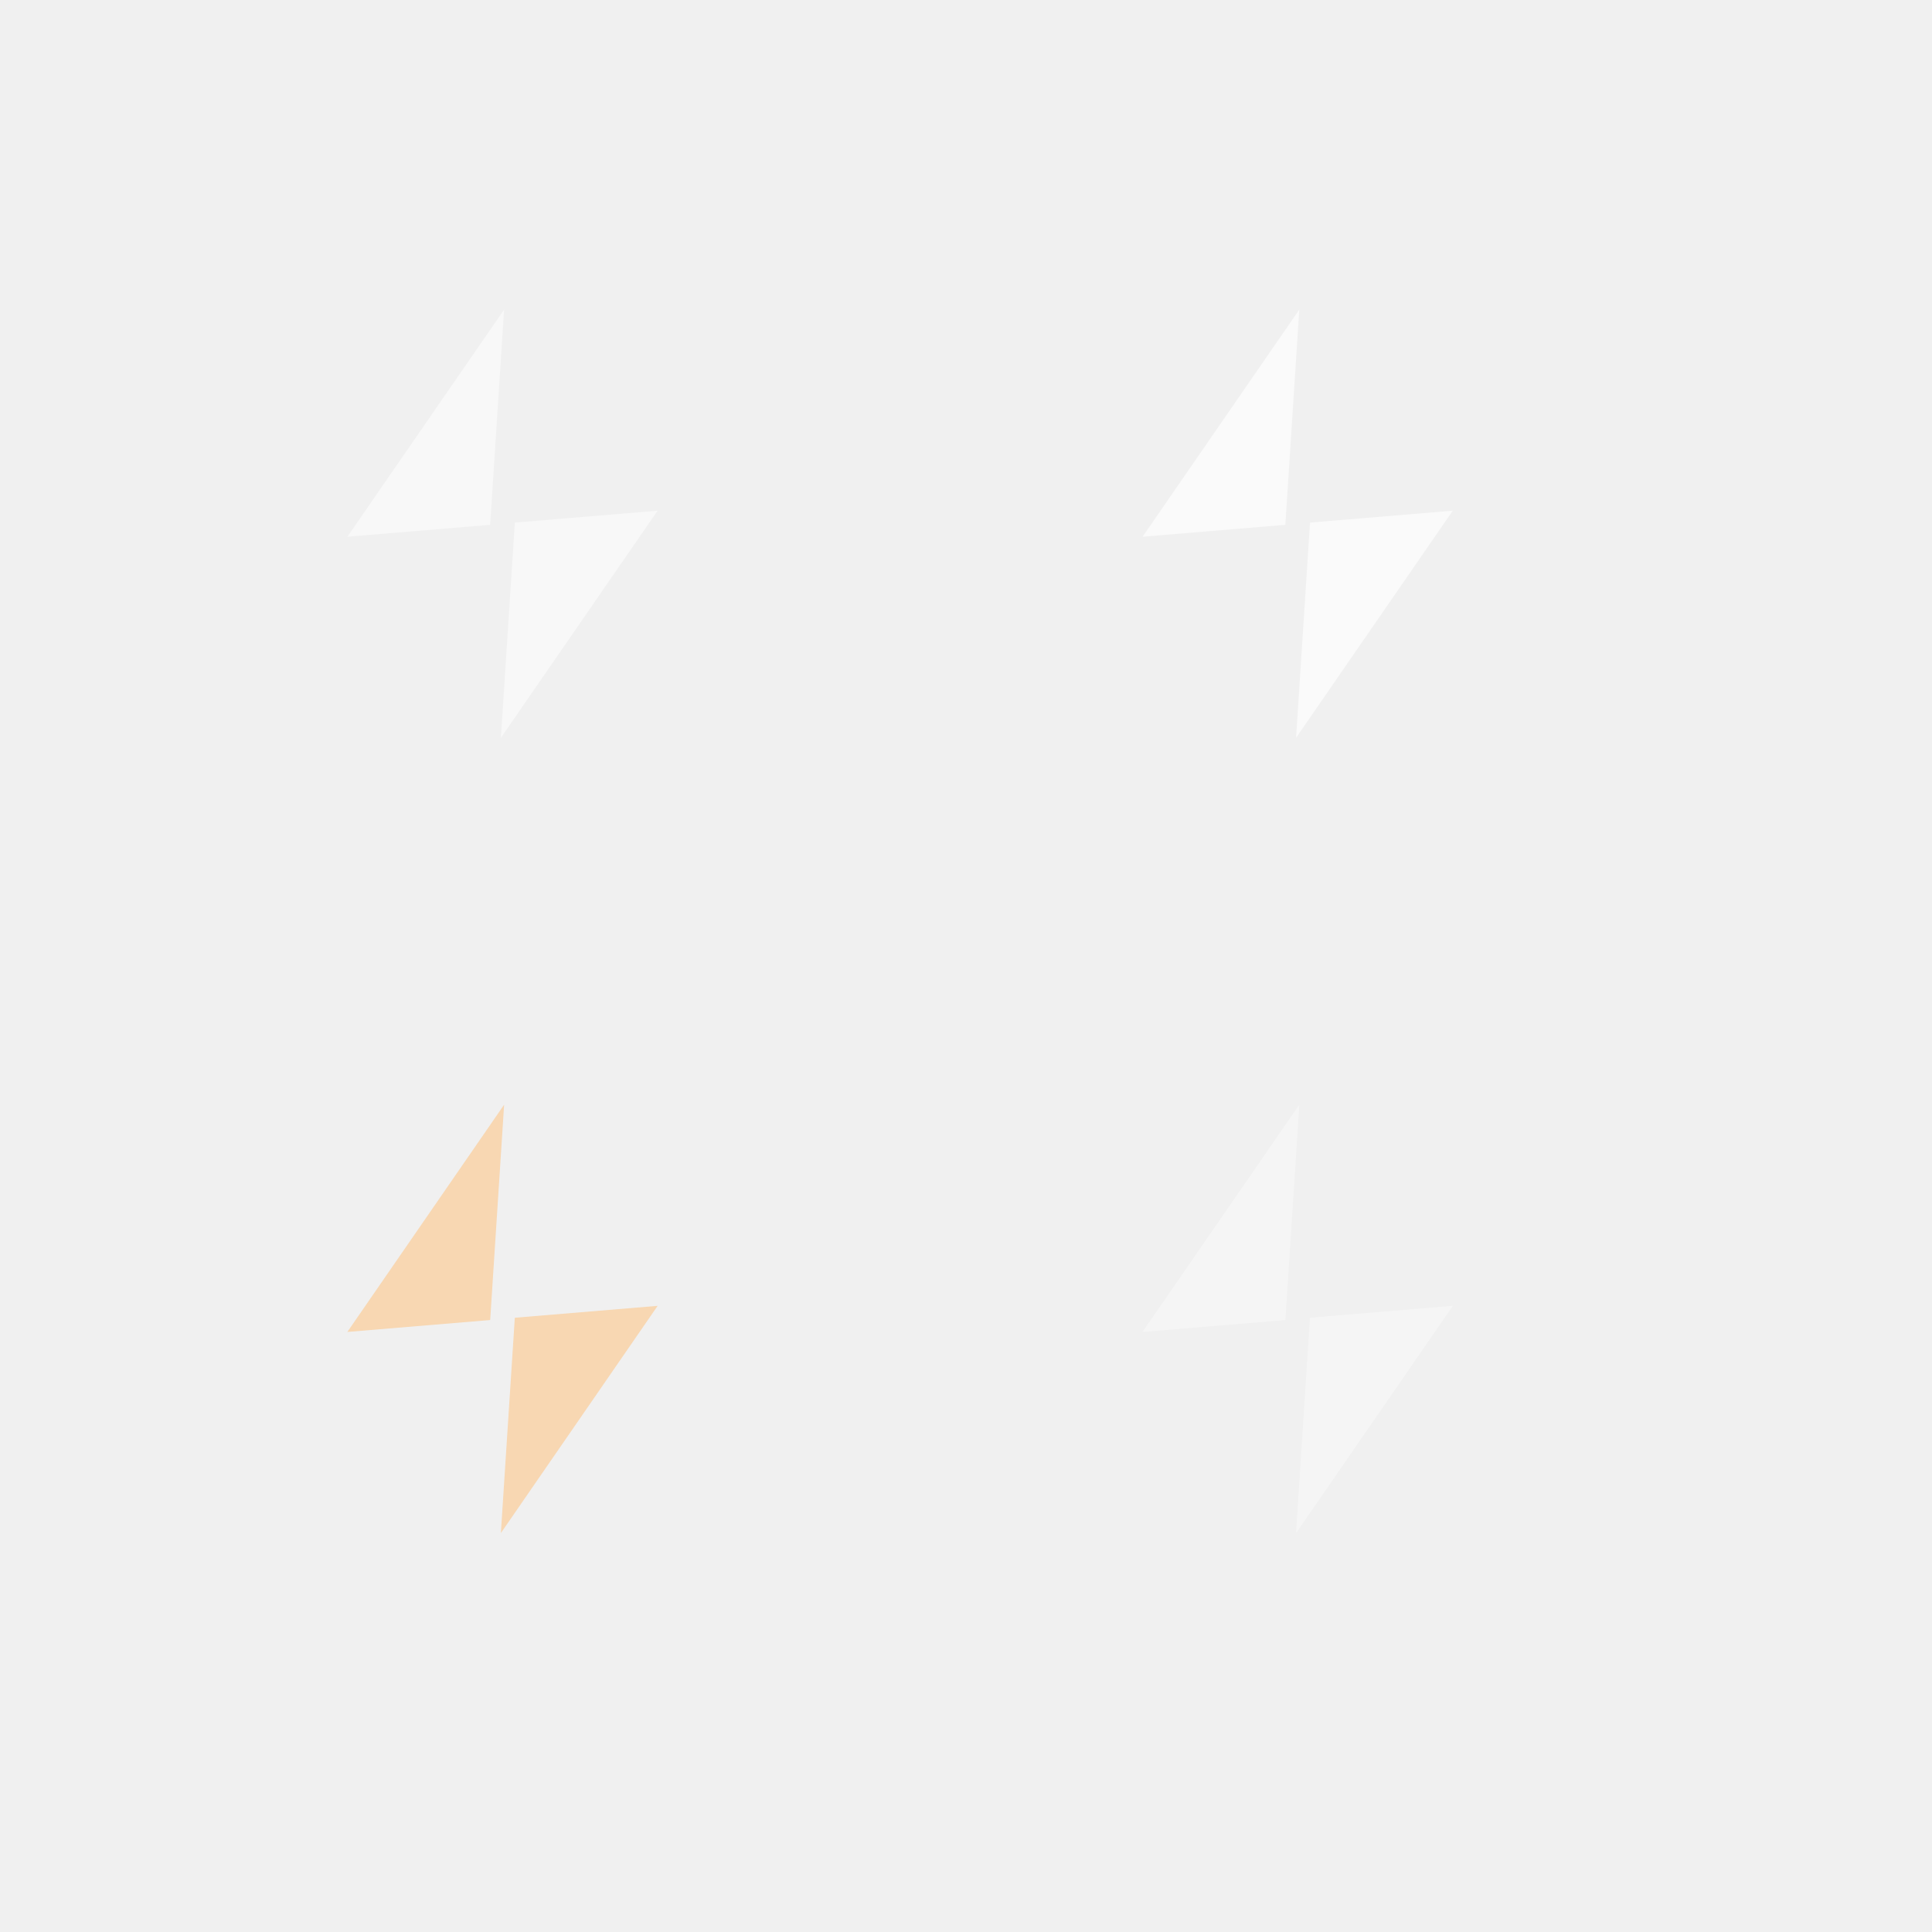
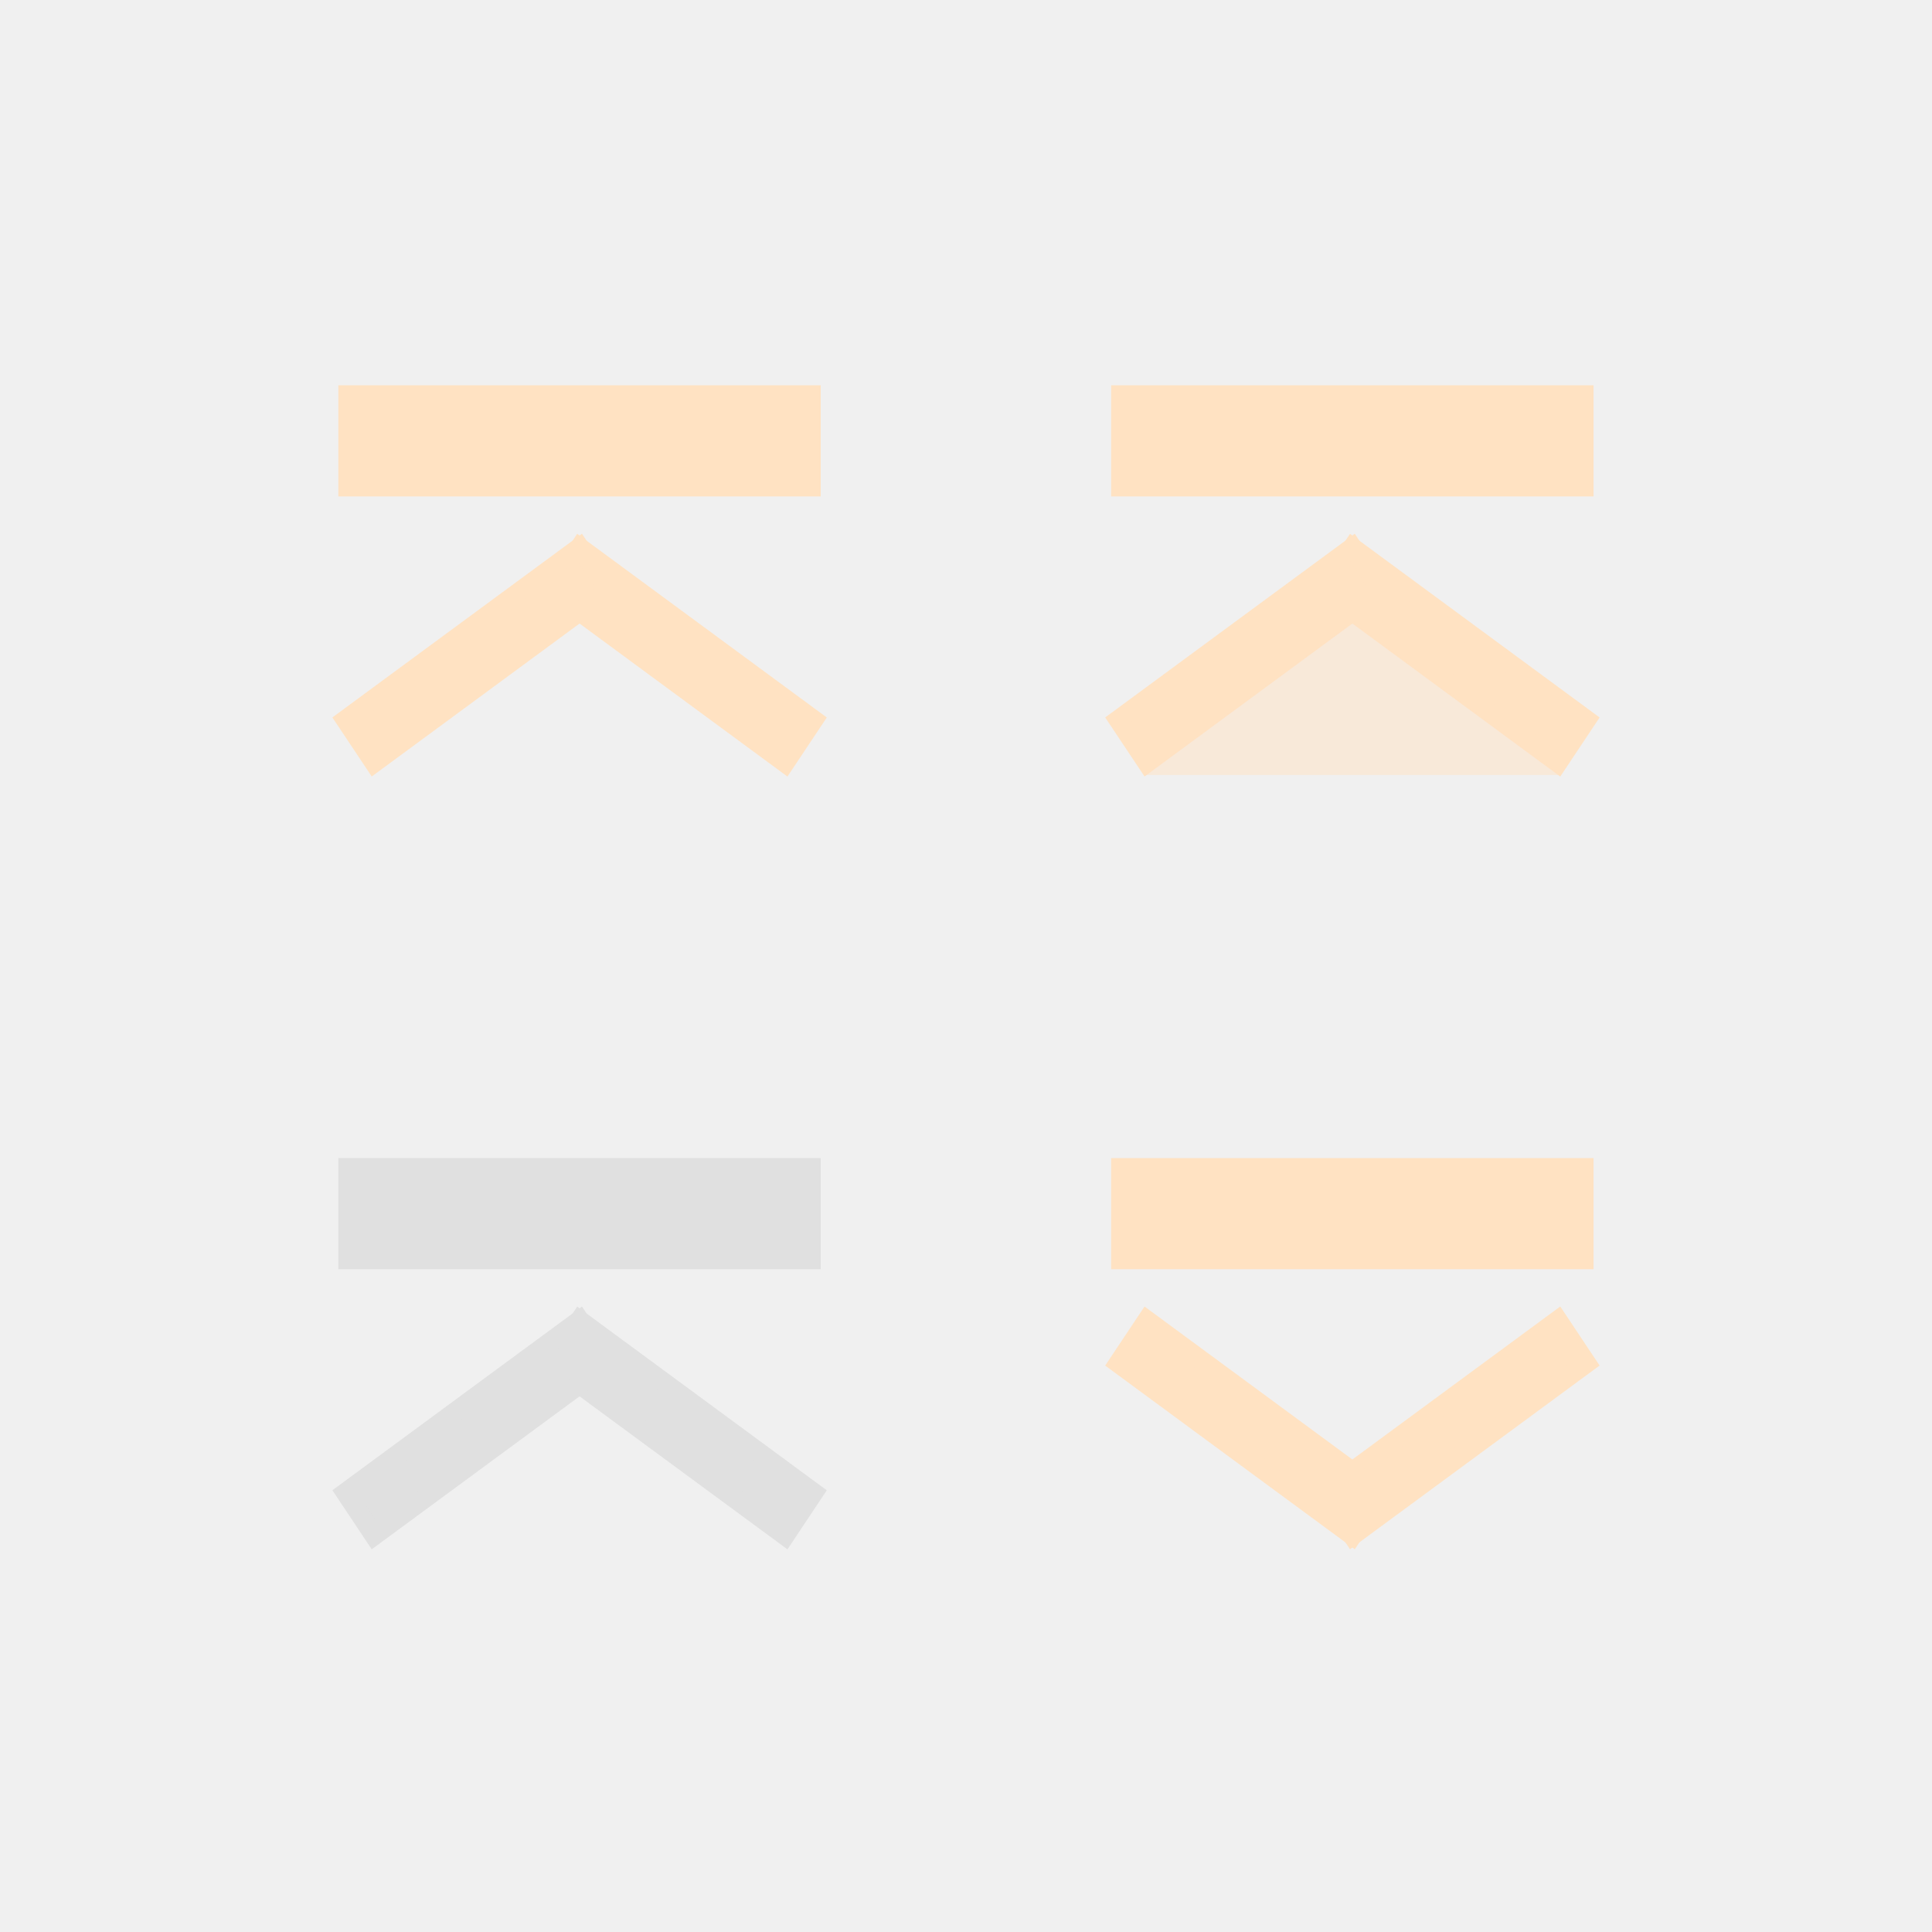
- <svg xmlns="http://www.w3.org/2000/svg" width="60.739" height="60.739" viewBox="0 0 16.071 16.071" version="1.1" id="svg8">
-   <defs id="defs2" />
-   <g id="layer1" transform="translate(0.7812298,-288.9191)">
-     <g id="active-center" transform="translate(6.745209,1.134918)">
-       <rect y="288.833" x="-6.654" height="6.615" width="6.615" id="rect3862" style="opacity:1;fill:none;fill-opacity:0.158;fill-rule:nonzero;stroke:none;stroke-width:0.252;stroke-linecap:square;stroke-linejoin:round;stroke-miterlimit:4;stroke-dasharray:none;stroke-dashoffset:0;stroke-opacity:1" />
-       <g id="g850">
-         <path style="opacity:1;fill:#ffffff;fill-opacity:0.507;fill-rule:nonzero;stroke:none;stroke-width:0.444;stroke-linecap:square;stroke-linejoin:round;stroke-miterlimit:4;stroke-dasharray:none;stroke-dashoffset:0;stroke-opacity:1" d="m -3.333,290.359 -1.304,1.89 1.188,-0.099 z" id="path842" />
-         <path id="path846" d="m -3.36,293.922 1.304,-1.89 -1.188,0.099 z" style="opacity:1;fill:#ffffff;fill-opacity:0.507;fill-rule:nonzero;stroke:none;stroke-width:0.444;stroke-linecap:square;stroke-linejoin:round;stroke-miterlimit:4;stroke-dasharray:none;stroke-dashoffset:0;stroke-opacity:1" />
+ <svg xmlns="http://www.w3.org/2000/svg" width="50" height="50" viewBox="0 0 13.229 13.229" version="1.1" id="svg8">
+   <defs id="defs2">
+     </defs>
+   <g id="layer1" transform="translate(-0.00284399,-288.6971)">
+     <g id="g2630" transform="rotate(45,-2.602076,290.8528)" />
+     <g id="active-center" transform="translate(10.46055,-0.108512)">
+       <rect y="290.129" x="-9.135" height="5.292" width="5.292" id="rect858" style="opacity:1;fill:none;fill-opacity:0.125;fill-rule:evenodd;stroke:none;stroke-width:3.241;stroke-linecap:round;stroke-linejoin:miter;stroke-miterlimit:4;stroke-dasharray:none;stroke-dashoffset:0;stroke-opacity:1;paint-order:normal" />
+       <g transform="translate(0,-0.9471792)" id="g854">
+         <rect style="opacity:1;fill:#ffe2c2;fill-opacity:1;fill-rule:evenodd;stroke:none;stroke-width:0.764;stroke-linecap:round;stroke-linejoin:miter;stroke-miterlimit:4;stroke-dasharray:none;stroke-dashoffset:0;stroke-opacity:1;paint-order:normal" id="rect835" width="3.303" height="0.761" x="-8.141" y="292.391" />
+         <g id="g845" transform="translate(2.540307,0.5859646)" style="fill:#ffe2c2;fill-opacity:1">
+           <rect transform="matrix(0.8053617,0.5927837,-0.5543815,0.8322627,0,0)" style="opacity:1;fill:#ffe2c2;fill-opacity:1;fill-rule:evenodd;stroke:#ffe2c2;stroke-width:0.132;stroke-linecap:round;stroke-linejoin:miter;stroke-miterlimit:4;stroke-dasharray:none;stroke-dashoffset:0;stroke-opacity:1;paint-order:normal" id="rect837" width="1.99" height="0.354" x="155.043" y="241.521" />
+           <rect y="230.804" x="170.089" height="0.354" width="1.99" id="rect841" style="opacity:1;fill:#ffe2c2;fill-opacity:1;fill-rule:evenodd;stroke:#ffe2c2;stroke-width:0.132;stroke-linecap:round;stroke-linejoin:miter;stroke-miterlimit:4;stroke-dasharray:none;stroke-dashoffset:0;stroke-opacity:1;paint-order:normal" transform="matrix(-0.8053617,0.5927837,0.5543815,0.8322627,0,0)" />
+         </g>
      </g>
    </g>
-     <g transform="translate(13.35979,1.134918)" id="hover-center">
-       <rect style="opacity:1;fill:none;fill-opacity:0.158;fill-rule:nonzero;stroke:none;stroke-width:0.252;stroke-linecap:square;stroke-linejoin:round;stroke-miterlimit:4;stroke-dasharray:none;stroke-dashoffset:0;stroke-opacity:1" id="rect860" width="6.615" height="6.615" x="-6.654" y="288.833" />
-       <g id="g866">
-         <path id="path862" d="m -3.333,290.359 -1.304,1.89 1.188,-0.099 z" style="opacity:1;fill:#ffffff;fill-opacity:0.634;fill-rule:nonzero;stroke:none;stroke-width:0.444;stroke-linecap:square;stroke-linejoin:round;stroke-miterlimit:4;stroke-dasharray:none;stroke-dashoffset:0;stroke-opacity:1" />
-         <path style="opacity:1;fill:#ffffff;fill-opacity:0.634;fill-rule:nonzero;stroke:none;stroke-width:0.444;stroke-linecap:square;stroke-linejoin:round;stroke-miterlimit:4;stroke-dasharray:none;stroke-dashoffset:0;stroke-opacity:1" d="m -3.36,293.922 1.304,-1.89 -1.188,0.099 z" id="path864" />
+     <g transform="translate(10.46055,5.183145)" id="inactive-center">
+       <rect style="opacity:1;fill:none;fill-opacity:0.125;fill-rule:evenodd;stroke:none;stroke-width:3.241;stroke-linecap:round;stroke-linejoin:miter;stroke-miterlimit:4;stroke-dasharray:none;stroke-dashoffset:0;stroke-opacity:1;paint-order:normal" id="rect1432" width="5.292" height="5.292" x="-9.135" y="290.129" />
+       <g id="g1442" transform="translate(0,-0.9471792)">
+         <rect y="292.391" x="-8.141" height="0.761" width="3.303" id="rect1434" style="opacity:1;fill:#e0e0e0;fill-opacity:1;fill-rule:evenodd;stroke:none;stroke-width:0.764;stroke-linecap:round;stroke-linejoin:miter;stroke-miterlimit:4;stroke-dasharray:none;stroke-dashoffset:0;stroke-opacity:1;paint-order:normal" />
+         <g style="fill:#ffe2c2;fill-opacity:1" transform="translate(2.540307,0.5859646)" id="g1440">
+           <rect y="241.521" x="155.043" height="0.354" width="1.99" id="rect1436" style="opacity:1;fill:#e0e0e0;fill-opacity:1;fill-rule:evenodd;stroke:#e0e0e0;stroke-width:0.132;stroke-linecap:round;stroke-linejoin:miter;stroke-miterlimit:4;stroke-dasharray:none;stroke-dashoffset:0;stroke-opacity:1;paint-order:normal" transform="matrix(0.8053617,0.5927837,-0.5543815,0.8322627,0,0)" />
+           <rect transform="matrix(-0.8053617,0.5927837,0.5543815,0.8322627,0,0)" style="opacity:1;fill:#e0e0e0;fill-opacity:1;fill-rule:evenodd;stroke:#e0e0e0;stroke-width:0.132;stroke-linecap:round;stroke-linejoin:miter;stroke-miterlimit:4;stroke-dasharray:none;stroke-dashoffset:0;stroke-opacity:1;paint-order:normal" id="rect1438" width="1.99" height="0.354" x="170.089" y="230.804" />
+         </g>
      </g>
    </g>
-     <g transform="translate(13.35979,7.749512)" id="inactive-center">
-       <rect style="opacity:1;fill:none;fill-opacity:0.158;fill-rule:nonzero;stroke:none;stroke-width:0.252;stroke-linecap:square;stroke-linejoin:round;stroke-miterlimit:4;stroke-dasharray:none;stroke-dashoffset:0;stroke-opacity:1" id="rect870" width="6.615" height="6.615" x="-6.654" y="288.833" />
-       <g id="g876">
-         <path id="path872" d="m -3.333,290.359 -1.304,1.89 1.188,-0.099 z" style="opacity:1;fill:#ffffff;fill-opacity:0.362;fill-rule:nonzero;stroke:none;stroke-width:0.444;stroke-linecap:square;stroke-linejoin:round;stroke-miterlimit:4;stroke-dasharray:none;stroke-dashoffset:0;stroke-opacity:1" />
-         <path style="opacity:1;fill:#ffffff;fill-opacity:0.362;fill-rule:nonzero;stroke:none;stroke-width:0.444;stroke-linecap:square;stroke-linejoin:round;stroke-miterlimit:4;stroke-dasharray:none;stroke-dashoffset:0;stroke-opacity:1" d="m -3.36,293.922 1.304,-1.89 -1.188,0.099 z" id="path874" />
+     <g id="hover-center">
+       <rect style="opacity:1;fill:none;fill-opacity:0.125;fill-rule:evenodd;stroke:none;stroke-width:3.241;stroke-linecap:round;stroke-linejoin:miter;stroke-miterlimit:4;stroke-dasharray:none;stroke-dashoffset:0;stroke-opacity:1;paint-order:normal" id="rect1446" width="5.292" height="5.292" x="6.617" y="290.02" />
+       <g id="g1456" transform="translate(15.75222,-1.055691)">
+         <rect y="292.391" x="-8.141" height="0.761" width="3.303" id="rect1448" style="opacity:1;fill:#ffe2c2;fill-opacity:1;fill-rule:evenodd;stroke:none;stroke-width:0.764;stroke-linecap:round;stroke-linejoin:miter;stroke-miterlimit:4;stroke-dasharray:none;stroke-dashoffset:0;stroke-opacity:1;paint-order:normal" />
+         <g style="fill:#ffe2c2;fill-opacity:1" transform="translate(2.540307,0.5859646)" id="g1454">
+           <rect y="241.521" x="155.043" height="0.354" width="1.99" id="rect1450" style="opacity:1;fill:#ffe2c2;fill-opacity:1;fill-rule:evenodd;stroke:#ffe2c2;stroke-width:0.132;stroke-linecap:round;stroke-linejoin:miter;stroke-miterlimit:4;stroke-dasharray:none;stroke-dashoffset:0;stroke-opacity:1;paint-order:normal" transform="matrix(0.8053617,0.5927837,-0.5543815,0.8322627,0,0)" />
+           <rect transform="matrix(-0.8053617,0.5927837,0.5543815,0.8322627,0,0)" style="opacity:1;fill:#ffe2c2;fill-opacity:1;fill-rule:evenodd;stroke:#ffe2c2;stroke-width:0.132;stroke-linecap:round;stroke-linejoin:miter;stroke-miterlimit:4;stroke-dasharray:none;stroke-dashoffset:0;stroke-opacity:1;paint-order:normal" id="rect1452" width="1.99" height="0.354" x="170.089" y="230.804" />
+         </g>
      </g>
+       <path id="path1466" d="m 7.842,294.004 h 2.843 l -1.421,-1.045 -1.421,1.045" style="fill:#ffe2c2;fill-opacity:0.51;fill-rule:evenodd;stroke:none;stroke-width:0.265px;stroke-linecap:butt;stroke-linejoin:miter;stroke-opacity:1" />
    </g>
-     <g transform="translate(6.745209,7.749512)" id="pressed-center">
-       <rect style="opacity:1;fill:none;fill-opacity:0.158;fill-rule:nonzero;stroke:none;stroke-width:0.252;stroke-linecap:square;stroke-linejoin:round;stroke-miterlimit:4;stroke-dasharray:none;stroke-dashoffset:0;stroke-opacity:1" id="rect886" width="6.615" height="6.615" x="-6.654" y="288.833" />
-       <g id="g892">
-         <path id="path888" d="m -3.333,290.359 -1.304,1.89 1.188,-0.099 z" style="opacity:1;fill:#ffbe74;fill-opacity:0.507;fill-rule:nonzero;stroke:none;stroke-width:0.444;stroke-linecap:square;stroke-linejoin:round;stroke-miterlimit:4;stroke-dasharray:none;stroke-dashoffset:0;stroke-opacity:1" />
-         <path style="opacity:1;fill:#ffbe74;fill-opacity:0.507;fill-rule:nonzero;stroke:none;stroke-width:0.444;stroke-linecap:square;stroke-linejoin:round;stroke-miterlimit:4;stroke-dasharray:none;stroke-dashoffset:0;stroke-opacity:1" d="m -3.36,293.922 1.304,-1.89 -1.188,0.099 z" id="path890" />
+     <g transform="translate(15.75222,4.235955)" id="g1487">
+       <g id="pressed-center">
+         <rect style="opacity:1;fill:none;fill-opacity:0.125;fill-rule:evenodd;stroke:none;stroke-width:3.241;stroke-linecap:round;stroke-linejoin:miter;stroke-miterlimit:4;stroke-dasharray:none;stroke-dashoffset:0;stroke-opacity:1;paint-order:normal" id="rect1477" width="5.292" height="5.292" x="6.617" y="295.312" transform="translate(-15.75222,-4.235968)" />
+         <rect y="292.391" x="-8.141" height="0.761" width="3.303" id="rect1479" style="opacity:1;fill:#ffe2c2;fill-opacity:1;fill-rule:evenodd;stroke:none;stroke-width:0.764;stroke-linecap:round;stroke-linejoin:miter;stroke-miterlimit:4;stroke-dasharray:none;stroke-dashoffset:0;stroke-opacity:1;paint-order:normal" />
+         <g style="fill:#ffe2c2;fill-opacity:1" transform="matrix(1,0,0,-1,2.540307,587.8911)" id="g1485">
+           <rect y="241.521" x="155.043" height="0.354" width="1.99" id="rect1481" style="opacity:1;fill:#ffe2c2;fill-opacity:1;fill-rule:evenodd;stroke:#ffe2c2;stroke-width:0.132;stroke-linecap:round;stroke-linejoin:miter;stroke-miterlimit:4;stroke-dasharray:none;stroke-dashoffset:0;stroke-opacity:1;paint-order:normal" transform="matrix(0.8053617,0.5927837,-0.5543815,0.8322627,0,0)" />
+           <rect transform="matrix(-0.8053617,0.5927837,0.5543815,0.8322627,0,0)" style="opacity:1;fill:#ffe2c2;fill-opacity:1;fill-rule:evenodd;stroke:#ffe2c2;stroke-width:0.132;stroke-linecap:round;stroke-linejoin:miter;stroke-miterlimit:4;stroke-dasharray:none;stroke-dashoffset:0;stroke-opacity:1;paint-order:normal" id="rect1483" width="1.99" height="0.354" x="170.089" y="230.804" />
+         </g>
      </g>
    </g>
  </g>
</svg>
